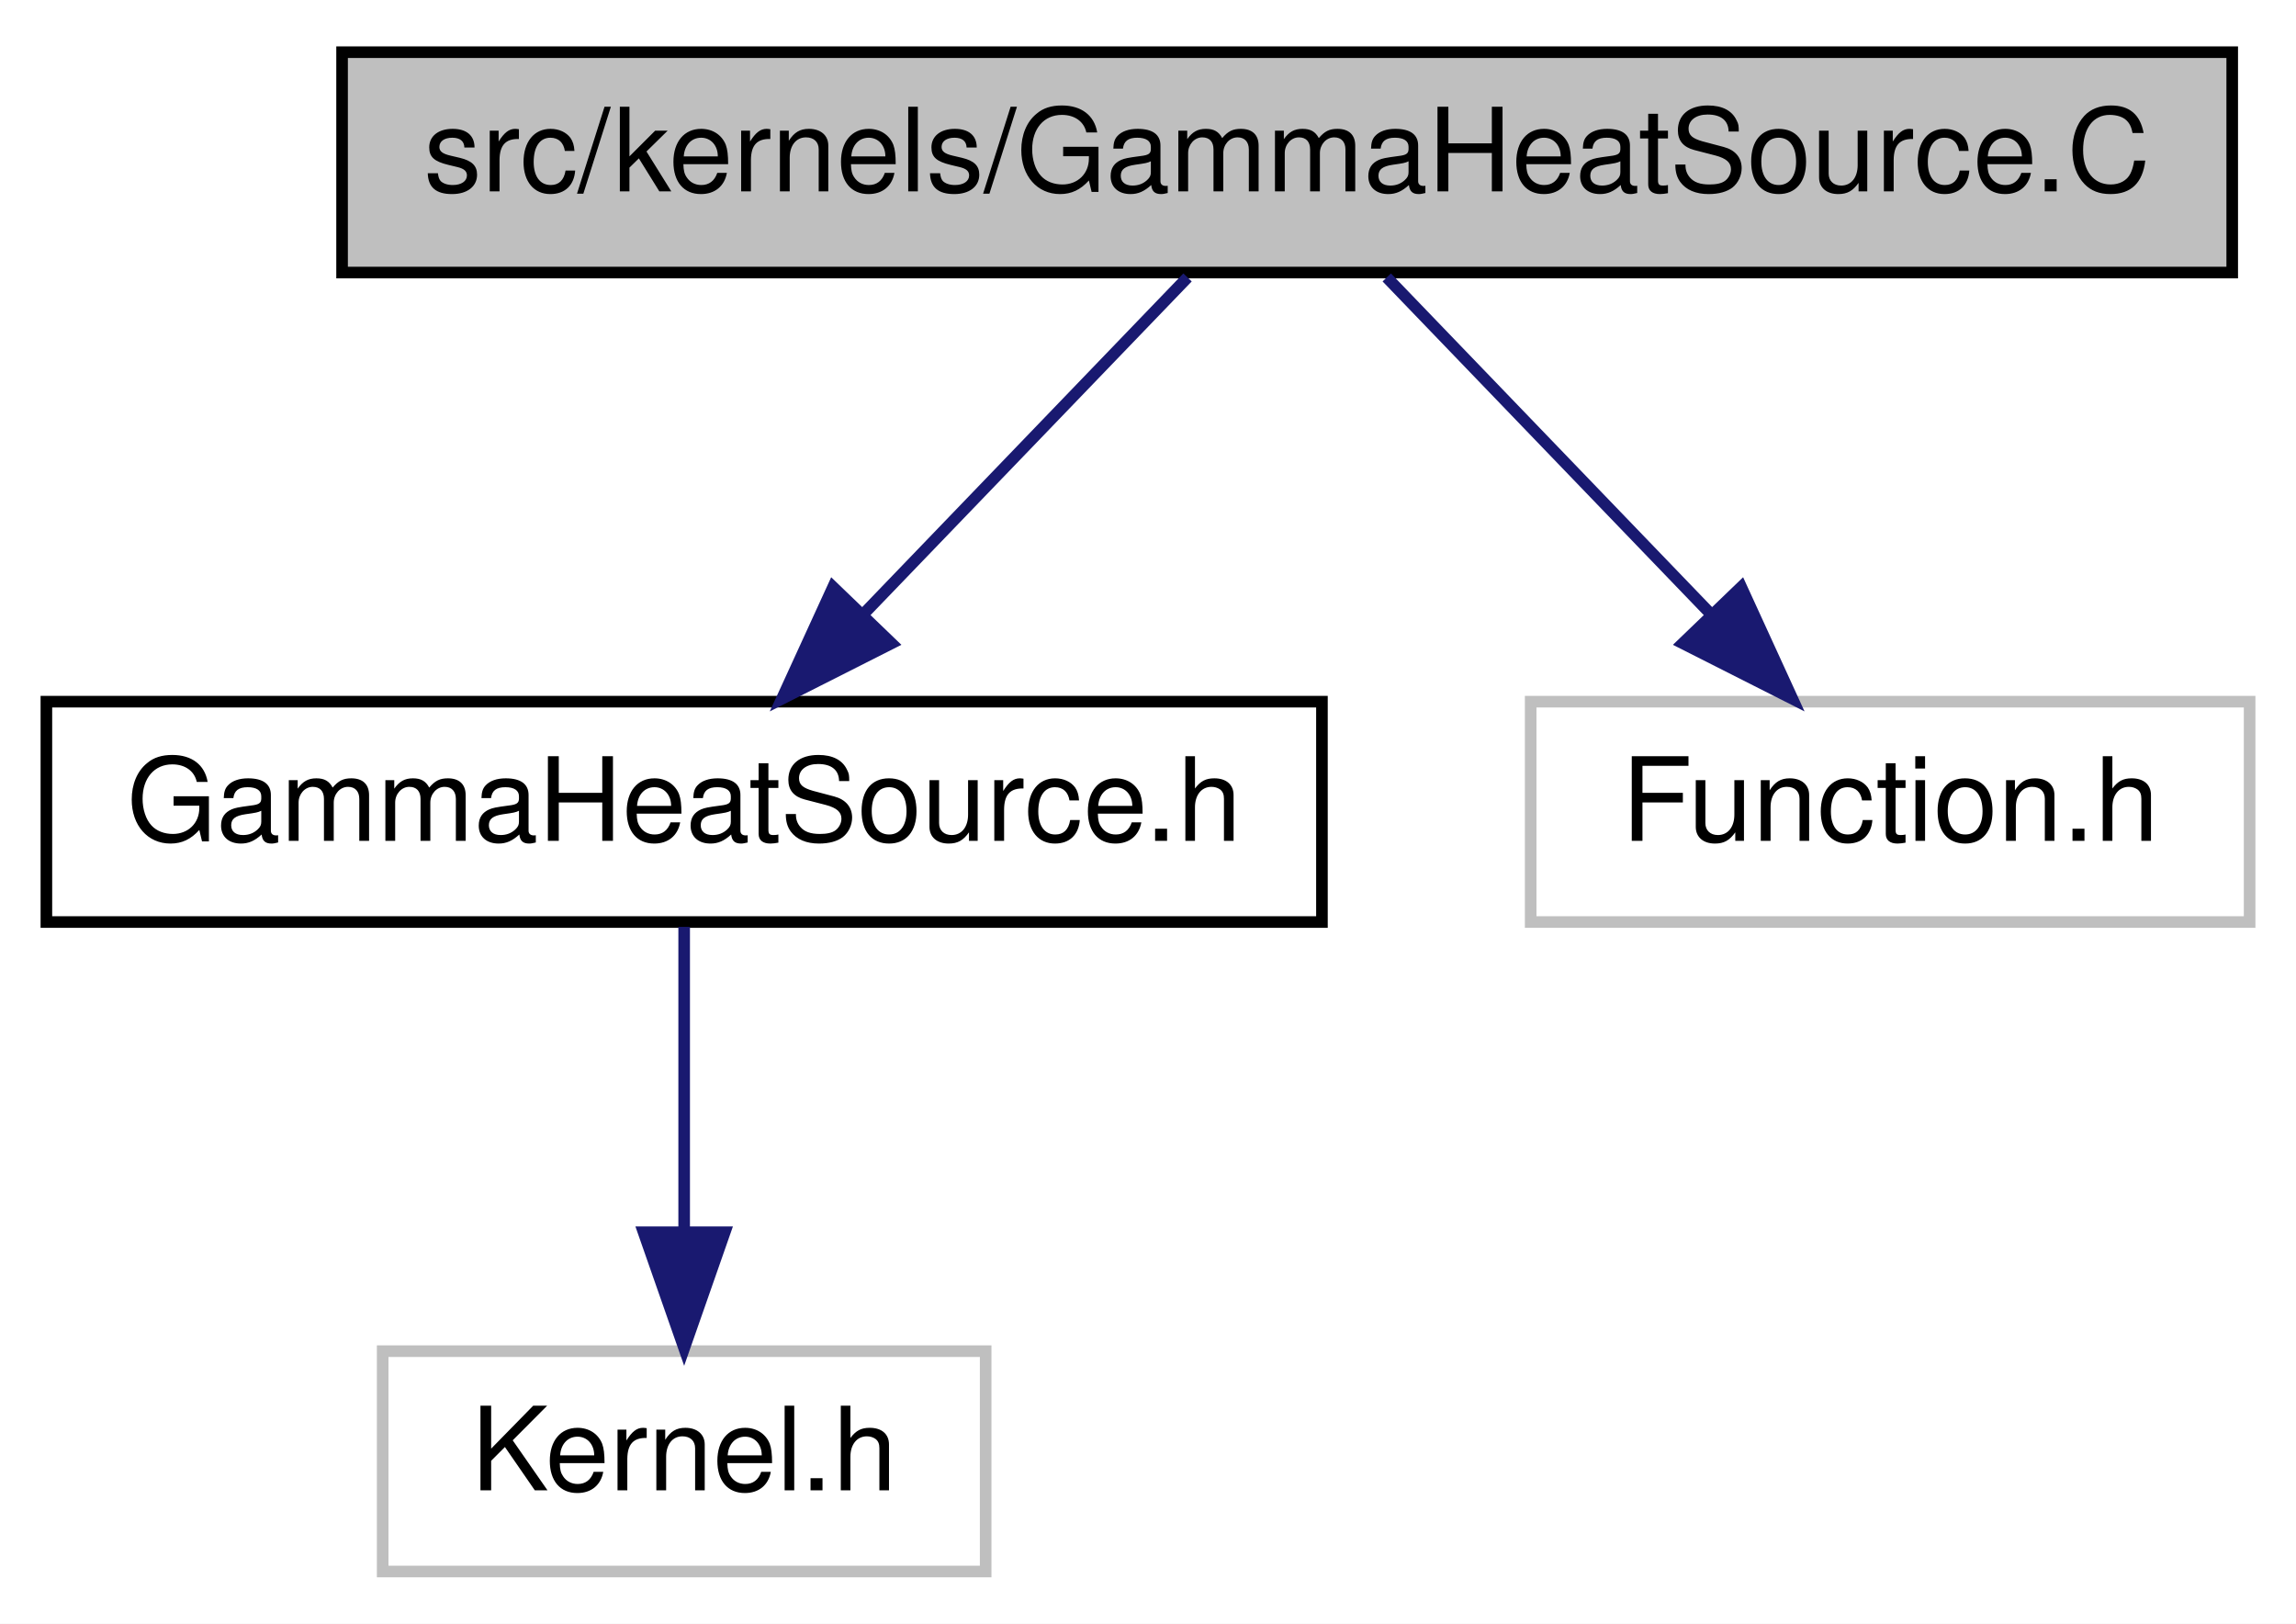
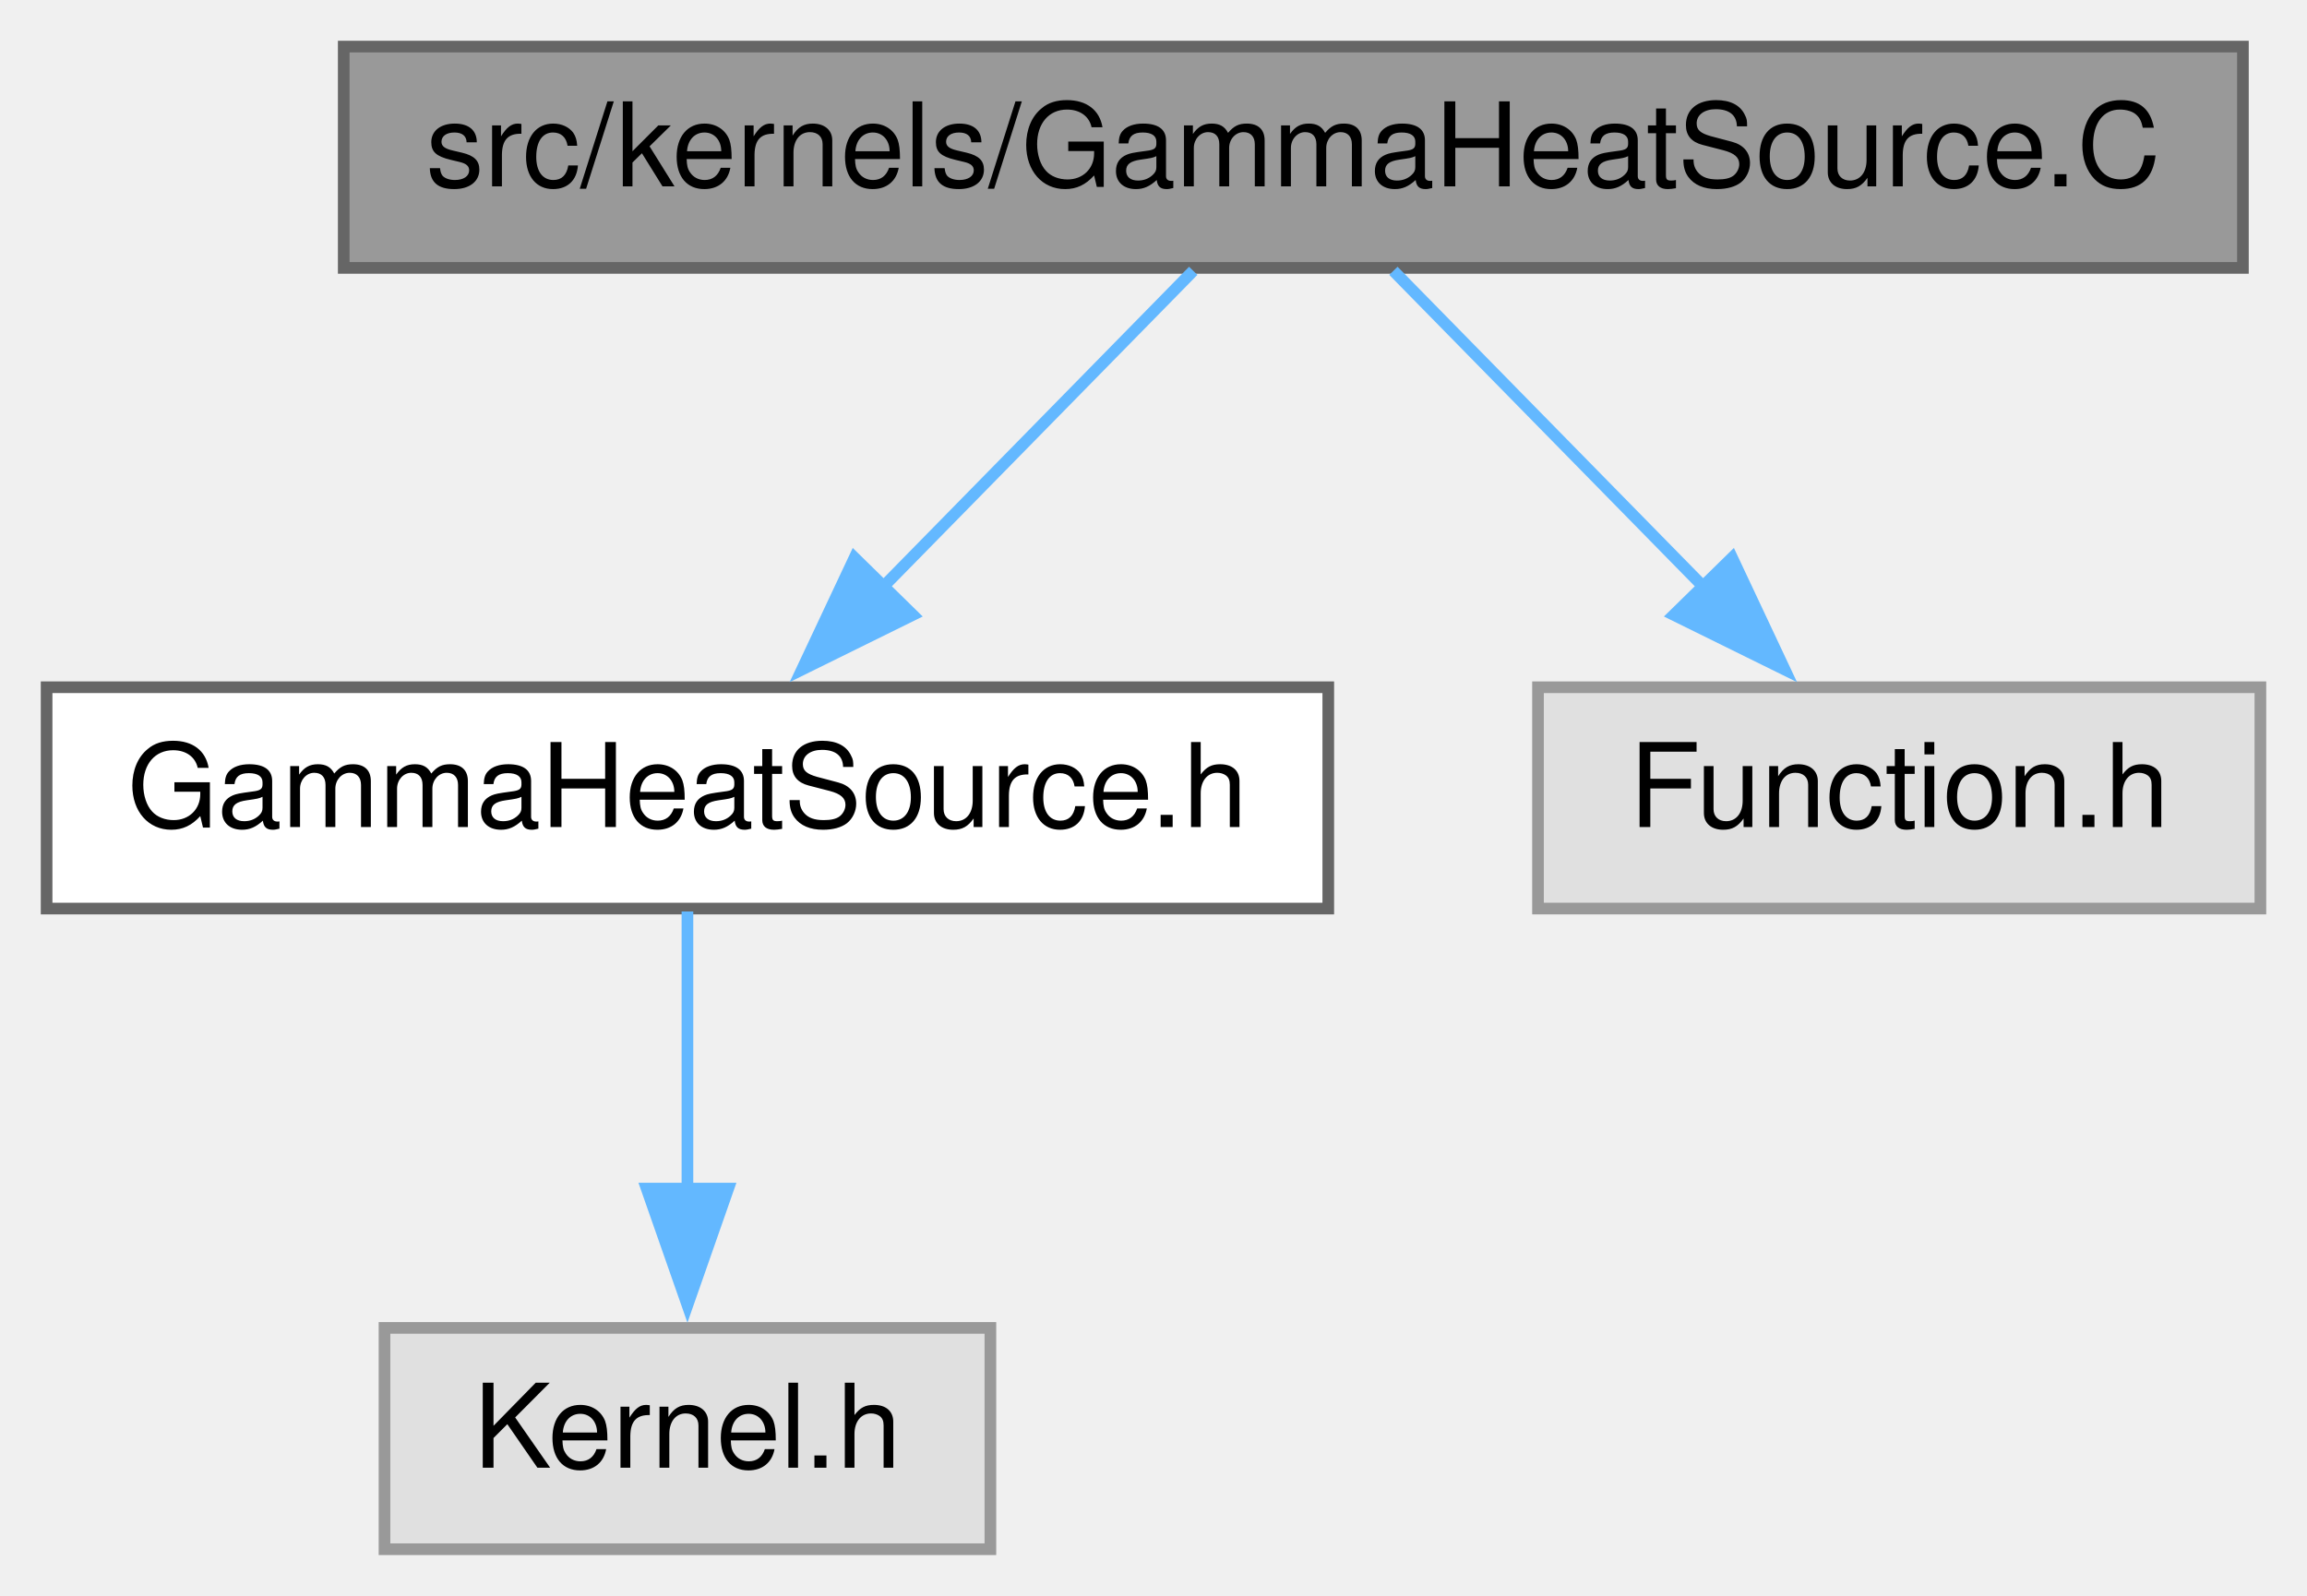
- <svg xmlns="http://www.w3.org/2000/svg" xmlns:xlink="http://www.w3.org/1999/xlink" width="198pt" height="140pt" viewBox="0.00 0.00 198.00 140.00">
-   <g id="graph0" class="graph" transform="scale(1 1) rotate(0) translate(4 136)">
-     <polygon fill="white" stroke="transparent" points="-4,4 -4,-136 194,-136 194,4 -4,4" />
+ <svg xmlns="http://www.w3.org/2000/svg" xmlns:xlink="http://www.w3.org/1999/xlink" width="198pt" height="137pt" viewBox="0.00 0.00 198.00 137.00">
+   <g id="graph0" class="graph" transform="scale(1 1) rotate(0) translate(4 133)">
    <g id="node1" class="node">
      <g id="a_node1">
        <a xlink:title=" ">
-           <polygon fill="#bfbfbf" stroke="black" points="25.5,-112.5 25.5,-131.5 188.5,-131.5 188.5,-112.5 25.5,-112.5" />
-           <text text-anchor="middle" x="107" y="-119.5" font-family="Helvetica,sans-Serif" font-size="10.00">src/kernels/GammaHeatSource.C</text>
+           <polygon fill="#999999" stroke="#666666" points="188.5,-129 25.5,-129 25.5,-110 188.5,-110 188.5,-129" />
+           <text text-anchor="middle" x="107" y="-117" font-family="Helvetica,sans-Serif" font-size="10.00">src/kernels/GammaHeatSource.C</text>
        </a>
      </g>
    </g>
    <g id="node2" class="node">
      <g id="a_node2">
        <a xlink:href="_gamma_heat_source_8h.html" target="_top" xlink:title=" ">
-           <polygon fill="white" stroke="black" points="0,-56.5 0,-75.5 110,-75.5 110,-56.5 0,-56.5" />
-           <text text-anchor="middle" x="55" y="-63.5" font-family="Helvetica,sans-Serif" font-size="10.00">GammaHeatSource.h</text>
+           <polygon fill="white" stroke="#666666" points="110,-74 0,-74 0,-55 110,-55 110,-74" />
+           <text text-anchor="middle" x="55" y="-62" font-family="Helvetica,sans-Serif" font-size="10.00">GammaHeatSource.h</text>
        </a>
      </g>
    </g>
    <g id="edge1" class="edge">
-       <path fill="none" stroke="midnightblue" d="M98.41,-112.08C90.84,-104.22 79.62,-92.57 70.49,-83.08" />
-       <polygon fill="midnightblue" stroke="midnightblue" points="72.88,-80.53 63.43,-75.75 67.84,-85.38 72.88,-80.53" />
+       <path fill="none" stroke="#63b8ff" d="M98.41,-109.75C91.16,-102.35 80.55,-91.54 71.63,-82.45" />
+       <polygon fill="#63b8ff" stroke="#63b8ff" points="74.34,-80.21 64.83,-75.52 69.34,-85.11 74.34,-80.21" />
    </g>
    <g id="node4" class="node">
      <g id="a_node4">
        <a xlink:title=" ">
-           <polygon fill="white" stroke="#bfbfbf" points="128,-56.5 128,-75.5 190,-75.5 190,-56.5 128,-56.5" />
-           <text text-anchor="middle" x="159" y="-63.5" font-family="Helvetica,sans-Serif" font-size="10.00">Function.h</text>
+           <polygon fill="#e0e0e0" stroke="#999999" points="190,-74 128,-74 128,-55 190,-55 190,-74" />
+           <text text-anchor="middle" x="159" y="-62" font-family="Helvetica,sans-Serif" font-size="10.00">Function.h</text>
        </a>
      </g>
    </g>
    <g id="edge3" class="edge">
-       <path fill="none" stroke="midnightblue" d="M115.59,-112.08C123.16,-104.22 134.38,-92.57 143.51,-83.08" />
-       <polygon fill="midnightblue" stroke="midnightblue" points="146.16,-85.38 150.57,-75.75 141.12,-80.53 146.16,-85.38" />
+       <path fill="none" stroke="#63b8ff" d="M115.59,-109.75C122.84,-102.35 133.45,-91.54 142.37,-82.45" />
+       <polygon fill="#63b8ff" stroke="#63b8ff" points="144.66,-85.11 149.17,-75.52 139.66,-80.21 144.66,-85.11" />
    </g>
    <g id="node3" class="node">
      <g id="a_node3">
        <a xlink:title=" ">
-           <polygon fill="white" stroke="#bfbfbf" points="29,-0.5 29,-19.5 81,-19.5 81,-0.5 29,-0.5" />
-           <text text-anchor="middle" x="55" y="-7.5" font-family="Helvetica,sans-Serif" font-size="10.00">Kernel.h</text>
+           <polygon fill="#e0e0e0" stroke="#999999" points="81,-19 29,-19 29,0 81,0 81,-19" />
+           <text text-anchor="middle" x="55" y="-7" font-family="Helvetica,sans-Serif" font-size="10.00">Kernel.h</text>
        </a>
      </g>
    </g>
    <g id="edge2" class="edge">
-       <path fill="none" stroke="midnightblue" d="M55,-56.08C55,-49.01 55,-38.86 55,-29.99" />
-       <polygon fill="midnightblue" stroke="midnightblue" points="58.5,-29.75 55,-19.75 51.5,-29.75 58.5,-29.75" />
+       <path fill="none" stroke="#63b8ff" d="M55,-54.75C55,-48.27 55,-39.16 55,-30.9" />
+       <polygon fill="#63b8ff" stroke="#63b8ff" points="58.5,-30.96 55,-20.96 51.5,-30.96 58.5,-30.96" />
    </g>
  </g>
</svg>
